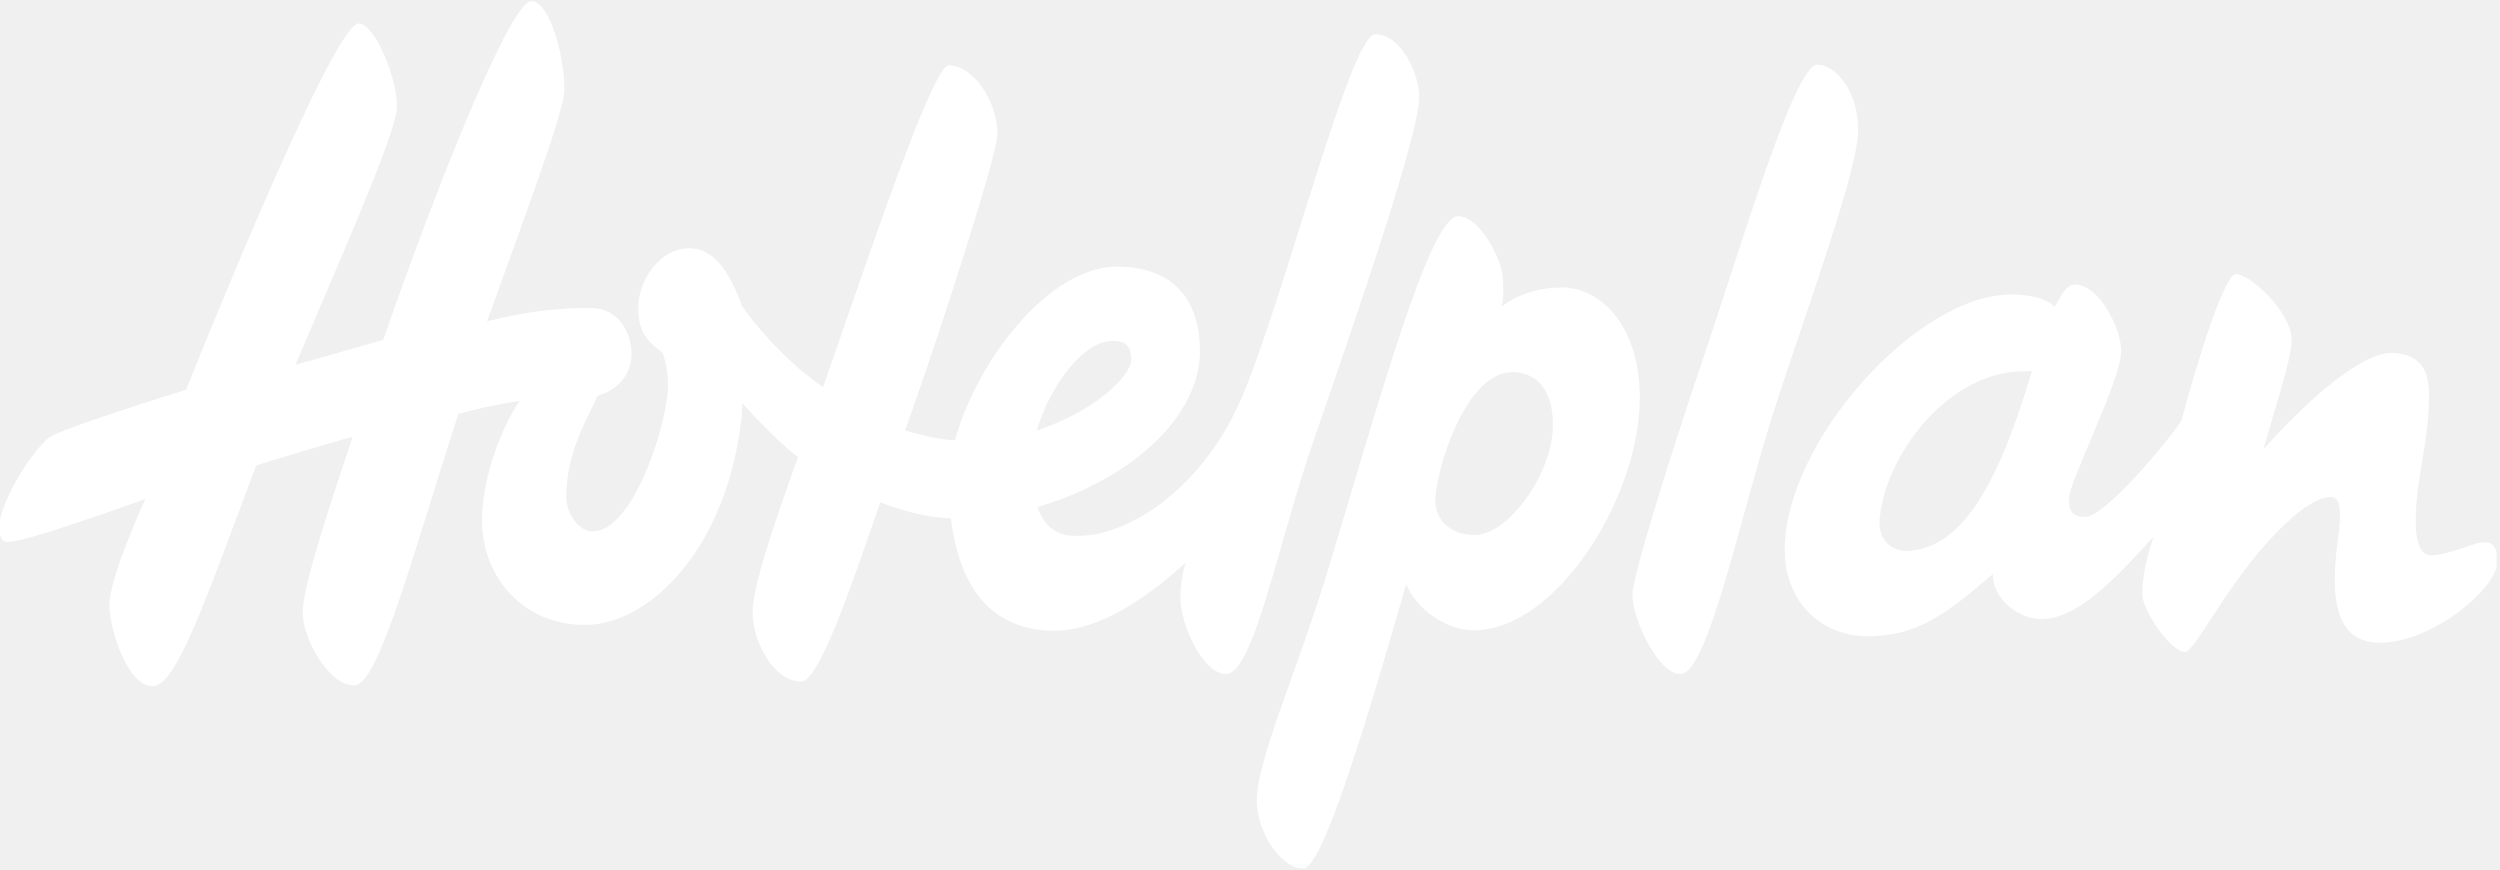
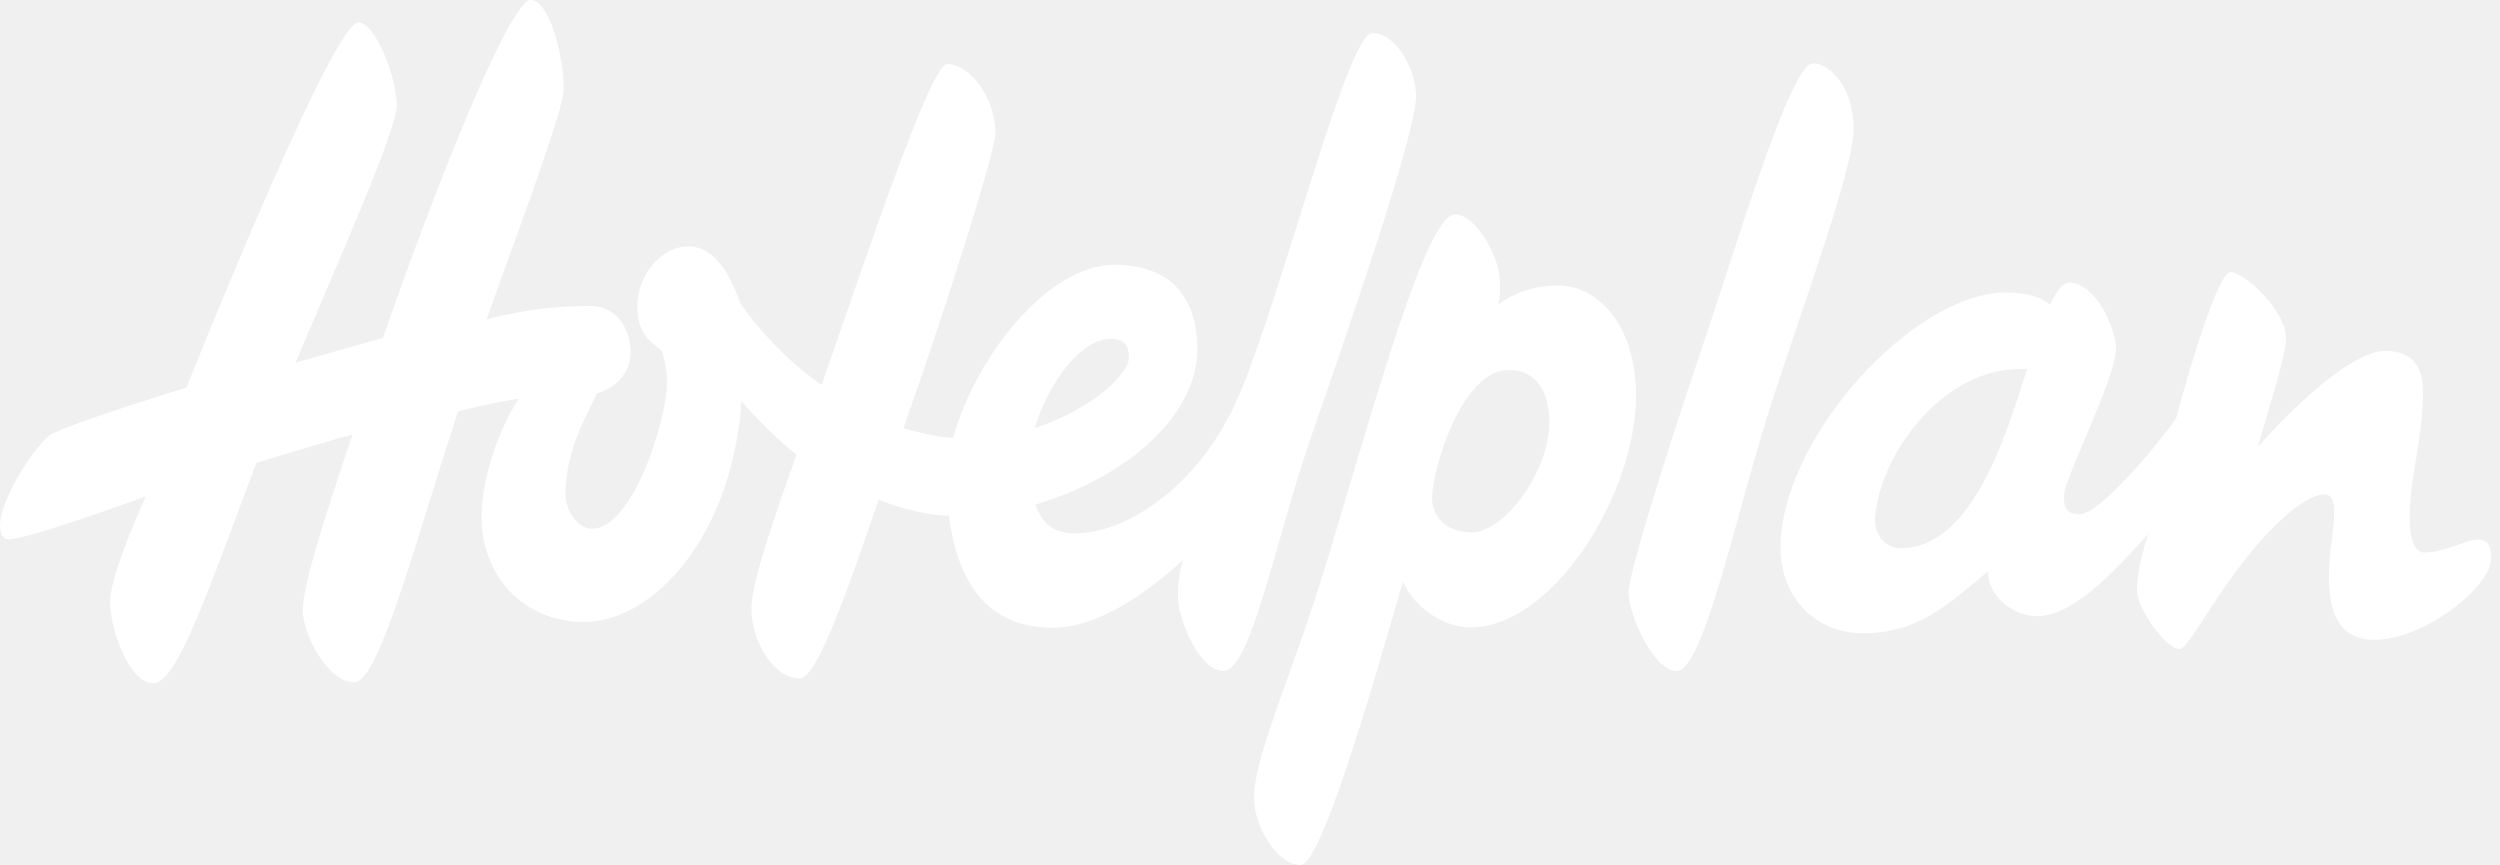
- <svg xmlns="http://www.w3.org/2000/svg" width="253" height="88" viewBox="0 0 253 88" fill="none">
-   <g clip-path="url(#clip0_1524_50)">
-     <path d="M183.909 6.539C185.593 6.539 188.046 8.972 188.046 13.198C188.046 17.102 183.021 30.814 179.744 40.877C176.23 51.644 172.876 68.219 170.062 68.21C167.781 68.219 165.201 62.624 165.201 60.195C165.201 58.287 169.276 45.361 172.438 36.048C176.296 24.633 181.628 6.539 183.909 6.539Z" fill="#FFFFFF" />
-     <path d="M205.644 37.527C203.187 45.546 199.693 55.748 192.805 55.748C191.478 55.748 190.011 54.639 190.224 52.468C190.884 45.788 197.326 37.572 204.788 37.572C205.095 37.572 205.661 37.568 205.644 37.527ZM203.494 29.803C194.037 29.803 180.62 44.694 180.62 55.65C180.62 61.011 184.404 64.386 188.987 64.386C194.566 64.386 197.617 61.474 201.68 58.095C201.68 60.909 204.575 62.65 206.545 62.65C210.26 62.65 214.093 58.542 217.927 54.323C217.104 56.953 216.805 58.48 216.805 60.163C216.805 61.74 219.659 65.983 221.134 65.983C221.814 65.983 223.951 62.121 226.278 58.877C229.366 54.557 233.445 50.297 235.853 50.297C236.693 50.297 236.808 51.219 236.808 52.062C236.808 54.106 236.279 55.72 236.279 58.767C236.279 62.215 237.295 65.037 240.85 65.045C246.133 65.037 252.743 59.545 252.743 56.822C252.743 55.834 252.543 54.872 251.478 54.872C250.212 54.872 247.976 56.191 245.941 56.191C244.905 56.191 244.466 54.602 244.466 52.808C244.466 48.303 245.818 44.973 245.818 39.829C245.818 37.257 244.663 35.725 241.993 35.725C238.646 35.725 232.679 41.356 229.063 45.468C230.263 41.193 231.913 36.217 231.913 34.464C231.913 31.507 227.642 27.73 226.278 27.73C225.012 27.73 221.982 37.957 220.769 42.552C219.295 44.801 213.024 52.312 211.009 52.312C209.314 52.312 209.388 51.157 209.388 50.395C209.388 48.745 214.663 38.453 214.663 35.516C214.663 33.317 212.504 28.795 209.949 28.795C209.044 28.795 208.401 30.27 207.934 31.04C207.082 30.225 205.595 29.803 203.494 29.803Z" fill="#FFFFFF" />
-     <path d="M142.307 59.125C138.612 71.919 133.923 87.888 131.896 87.888C129.528 87.888 127.182 84.034 127.182 81.053C127.182 76.847 131.244 68.143 134.582 57.069C139.604 40.437 144.711 21.875 147.574 21.875C149.683 21.875 151.907 26.032 152.083 28.084C152.152 28.953 152.189 30.226 151.96 31.046C153.582 29.784 155.699 29.092 158.136 29.092C161.712 29.092 165.946 32.655 165.946 40.265C165.946 50.348 157.489 63.79 149.134 63.79C146.427 63.79 143.392 61.734 142.307 59.125ZM145.255 50.614C145.255 52.949 147.135 54.145 149.245 54.145C152.611 54.145 157.157 47.96 157.157 42.972C157.157 39.798 155.757 37.66 153.045 37.66C148.163 37.66 145.255 47.96 145.255 50.614Z" fill="#FFFFFF" />
-     <path d="M104.983 51.327C105.823 53.592 107.142 54.235 109.026 54.235C114.182 54.235 120.985 49.722 124.917 41.846C129.123 33.585 136.503 3.466 139.173 3.466C141.786 3.466 143.625 7.463 143.625 9.802C143.625 13.525 137.699 30.817 133.018 44.336C129.307 55.066 126.85 68.209 124.089 68.209C121.603 68.209 119.502 62.983 119.465 60.755C119.425 59.064 119.736 57.688 119.986 56.946C117.528 59.17 112.048 63.827 106.716 63.827C101.572 63.827 97.28 60.956 96.231 52.462C92.664 52.351 89.084 50.823 89.084 50.823C85.98 59.887 82.83 68.971 81.094 68.971C78.313 68.971 76.167 64.982 76.167 61.943C76.167 59.342 78.362 52.933 80.762 46.253C78.346 44.451 75.135 40.814 75.135 40.814C75.098 41.612 75.09 41.952 74.983 42.792C73.345 55.857 65.543 63.237 59.236 63.237C52.851 63.237 49.038 58.425 48.796 53.236C48.587 48.559 50.905 42.964 52.589 40.568C52.589 40.568 50.352 40.859 46.388 41.875C41.793 56.053 38.307 69.36 35.862 69.36C33.139 69.352 30.64 64.454 30.64 62.082C30.64 59.817 32.225 54.46 35.698 44.197C34.167 44.606 27.802 46.494 25.922 47.105C20.86 60.559 17.862 69.446 15.462 69.446C12.911 69.446 11.072 63.696 11.072 61.198C11.072 58.388 14.713 50.496 14.713 50.496C7.574 53.051 1.041 55.259 0.411 54.772C-1.629 53.158 3.097 45.602 5.035 44.234C5.837 43.668 11.878 41.596 18.82 39.45C25.025 24.075 34.232 2.385 36.284 2.385C37.951 2.385 40.175 7.844 40.175 10.814C40.167 13.353 34.42 26.225 29.899 36.923C31.001 36.612 36.825 34.961 38.778 34.4C44.119 19.001 51.655 0.112 53.768 0.112C55.644 0.112 57.122 5.727 57.122 9.089C57.122 11.301 52.875 22.478 49.296 32.52C53.6 31.414 56.934 31.165 59.715 31.165C62.905 31.165 63.913 34.056 63.913 35.809C63.913 38.135 62.184 39.606 60.493 40.032C59.215 42.8 57.307 45.896 57.307 50.365C57.307 51.925 58.568 53.78 59.977 53.78C63.765 53.78 67.034 44.569 67.558 39.823C67.8 37.545 67.034 35.662 67.034 35.662C65.621 34.625 64.593 33.733 64.593 31.152C64.593 28.31 66.792 25.119 69.786 25.119C72.305 25.119 73.931 27.716 75.073 30.943C75.073 30.943 78.297 35.735 83.297 39.18C87.901 25.971 94.359 6.616 96.022 6.616C98.476 6.616 100.941 10.199 100.941 13.611C100.941 15.483 95.703 32.012 91.599 43.566C91.599 43.566 93.196 44.025 94.278 44.242C95.514 44.508 96.481 44.545 96.653 44.537C98.852 36.509 106.147 26.983 113.04 26.983C118.577 26.983 121.435 30.174 121.435 35.531C121.435 41.916 114.907 48.35 104.983 51.327ZM114.481 36.415C114.481 35.154 114.018 34.494 112.593 34.494C109.624 34.494 106.241 39.069 104.918 43.562C110.889 41.604 114.481 37.988 114.481 36.415Z" fill="#FFFFFF" />
-   </g>
-   <defs>
-     <clipPath id="clip0_1524_50">
-       <rect width="252.653" height="88" fill="#FFFFFF" />
-     </clipPath>
-   </defs>
+ <svg xmlns="http://www.w3.org/2000/svg" width="185" height="64" viewBox="0 0 185 64" fill="none">
+   <path d="M134.159 4.686C135.386 4.686 137.175 6.46 137.175 9.542C137.175 12.388 133.511 22.386 131.122 29.723C128.559 37.573 126.114 49.658 124.062 49.653C122.399 49.658 120.518 45.579 120.518 43.809C120.518 42.417 123.489 32.992 125.794 26.202C128.607 17.879 132.495 4.686 134.159 4.686Z" fill="#FFFFFF" />
+   <path d="M150.006 27.28C148.214 33.127 145.667 40.566 140.644 40.566C139.677 40.566 138.608 39.757 138.763 38.174C139.244 33.304 143.941 27.313 149.382 27.313C149.606 27.313 150.018 27.31 150.006 27.28ZM148.438 21.648C141.543 21.648 131.76 32.506 131.76 40.494C131.76 44.403 134.52 46.864 137.861 46.864C141.928 46.864 144.153 44.741 147.115 42.277C147.115 44.329 149.227 45.598 150.663 45.598C153.372 45.598 156.167 42.603 158.962 39.527C158.361 41.444 158.143 42.558 158.143 43.785C158.143 44.935 160.225 48.029 161.3 48.029C161.796 48.029 163.354 45.213 165.051 42.847C167.302 39.697 170.276 36.591 172.032 36.591C172.644 36.591 172.728 37.263 172.728 37.879C172.728 39.369 172.343 40.545 172.343 42.767C172.343 45.281 173.083 47.339 175.675 47.345C179.528 47.339 184.347 43.334 184.347 41.348C184.347 40.629 184.201 39.927 183.425 39.927C182.502 39.927 180.871 40.889 179.387 40.889C178.632 40.889 178.312 39.73 178.312 38.422C178.312 35.137 179.298 32.709 179.298 28.959C179.298 27.083 178.456 25.966 176.509 25.966C174.069 25.966 169.718 30.073 167.081 33.071C167.956 29.953 169.16 26.325 169.16 25.047C169.16 22.891 166.045 20.137 165.051 20.137C164.128 20.137 161.918 27.594 161.034 30.945C159.959 32.584 155.387 38.061 153.918 38.061C152.682 38.061 152.735 37.218 152.735 36.663C152.735 35.46 156.582 27.955 156.582 25.814C156.582 24.211 155.008 20.914 153.145 20.914C152.485 20.914 152.016 21.989 151.675 22.55C151.054 21.956 149.97 21.648 148.438 21.648Z" fill="#FFFFFF" />
+   <path d="M103.825 43.028C101.131 52.357 97.712 64 96.234 64C94.508 64 92.797 61.19 92.797 59.016C92.797 55.949 95.759 49.603 98.193 41.529C101.854 29.402 105.578 15.868 107.665 15.868C109.203 15.868 110.825 18.899 110.953 20.395C111.004 21.029 111.031 21.957 110.864 22.555C112.046 21.635 113.59 21.13 115.367 21.13C117.974 21.13 121.061 23.728 121.061 29.276C121.061 36.629 114.895 46.429 108.803 46.429C106.829 46.429 104.616 44.93 103.825 43.028ZM105.975 36.823C105.975 38.525 107.346 39.397 108.884 39.397C111.338 39.397 114.653 34.888 114.653 31.25C114.653 28.936 113.632 27.377 111.655 27.377C108.095 27.377 105.975 34.888 105.975 36.823Z" fill="#FFFFFF" />
+   <path d="M76.612 37.342C77.224 38.994 78.185 39.463 79.559 39.463C83.319 39.463 88.279 36.172 91.145 30.429C94.212 24.406 99.593 2.446 101.54 2.446C103.446 2.446 104.786 5.36 104.786 7.065C104.786 9.78 100.465 22.387 97.052 32.245C94.347 40.069 92.555 49.651 90.542 49.651C88.73 49.651 87.198 45.841 87.171 44.217C87.141 42.983 87.368 41.98 87.55 41.44C85.758 43.061 81.763 46.456 77.875 46.456C74.124 46.456 70.995 44.363 70.23 38.17C67.629 38.089 65.019 36.975 65.019 36.975C62.756 43.584 60.459 50.207 59.193 50.207C57.166 50.207 55.601 47.298 55.601 45.083C55.601 43.186 57.201 38.513 58.951 33.642C57.189 32.329 54.848 29.677 54.848 29.677C54.821 30.259 54.815 30.507 54.738 31.119C53.543 40.645 47.855 46.026 43.256 46.026C38.6 46.026 35.82 42.517 35.644 38.734C35.492 35.324 37.182 31.245 38.409 29.498C38.409 29.498 36.779 29.71 33.888 30.45C30.538 40.788 27.996 50.491 26.213 50.491C24.228 50.485 22.406 46.913 22.406 45.184C22.406 43.533 23.562 39.627 26.094 32.144C24.977 32.442 20.337 33.819 18.966 34.264C15.275 44.073 13.089 50.553 11.339 50.553C9.479 50.553 8.138 46.361 8.138 44.539C8.138 42.491 10.793 36.736 10.793 36.736C5.588 38.6 0.825 40.209 0.365 39.854C-1.122 38.677 2.324 33.168 3.736 32.17C4.322 31.758 8.726 30.247 13.788 28.682C18.312 17.472 25.025 1.657 26.521 1.657C27.736 1.657 29.358 5.638 29.358 7.803C29.352 9.654 25.162 19.04 21.866 26.84C22.669 26.613 26.915 25.41 28.34 25C32.234 13.772 37.728 0 39.269 0C40.637 0 41.715 4.094 41.715 6.546C41.715 8.158 38.618 16.308 36.008 23.63C39.147 22.823 41.578 22.641 43.605 22.641C45.931 22.641 46.666 24.75 46.666 26.028C46.666 27.724 45.406 28.796 44.172 29.107C43.241 31.125 41.849 33.383 41.849 36.641C41.849 37.778 42.769 39.131 43.796 39.131C46.559 39.131 48.941 32.415 49.324 28.954C49.5 27.294 48.941 25.92 48.941 25.92C47.911 25.165 47.162 24.514 47.162 22.632C47.162 20.56 48.765 18.234 50.948 18.234C52.785 18.234 53.97 20.127 54.803 22.48C54.803 22.48 57.154 25.974 60.8 28.485C64.156 18.855 68.865 4.742 70.078 4.742C71.867 4.742 73.664 7.355 73.664 9.843C73.664 11.207 69.845 23.259 66.853 31.684C66.853 31.684 68.017 32.018 68.806 32.176C69.707 32.37 70.412 32.397 70.538 32.391C72.141 26.538 77.46 19.593 82.486 19.593C86.523 19.593 88.607 21.919 88.607 25.825C88.607 30.48 83.847 35.172 76.612 37.342ZM83.537 26.47C83.537 25.55 83.199 25.069 82.16 25.069C79.995 25.069 77.528 28.405 76.564 31.681C80.918 30.253 83.537 27.616 83.537 26.47Z" fill="#FFFFFF" />
</svg>
